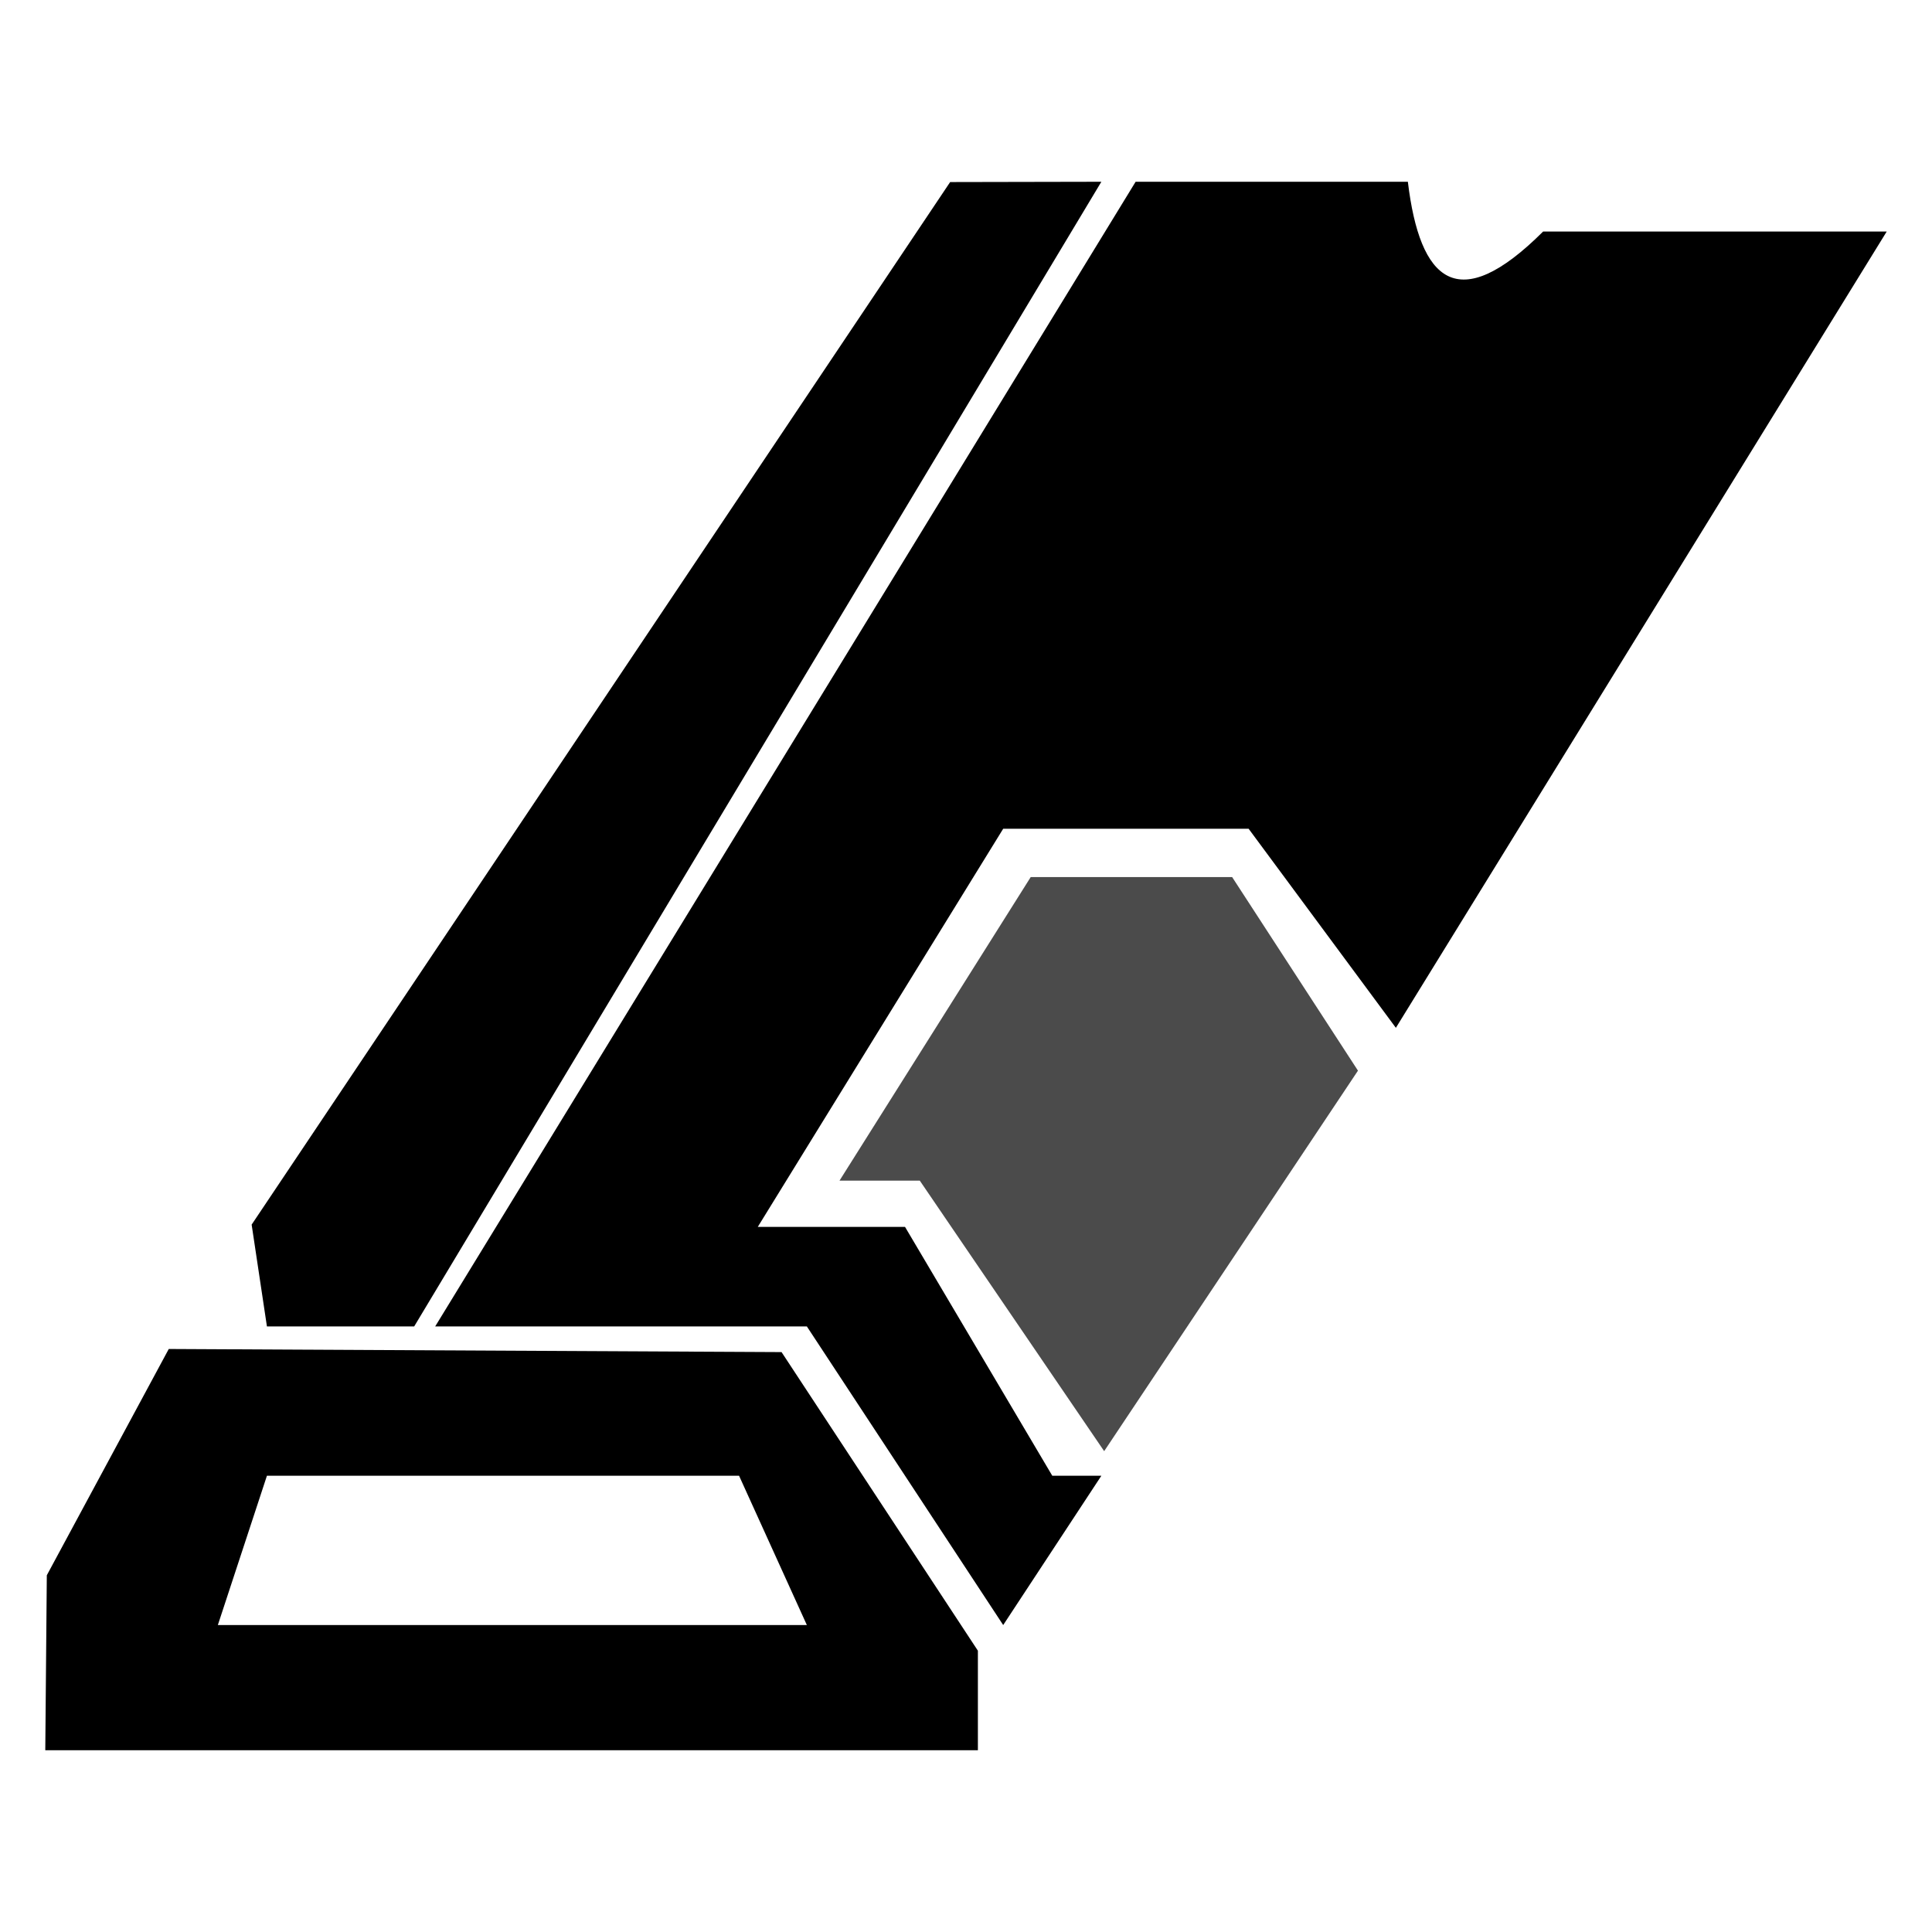
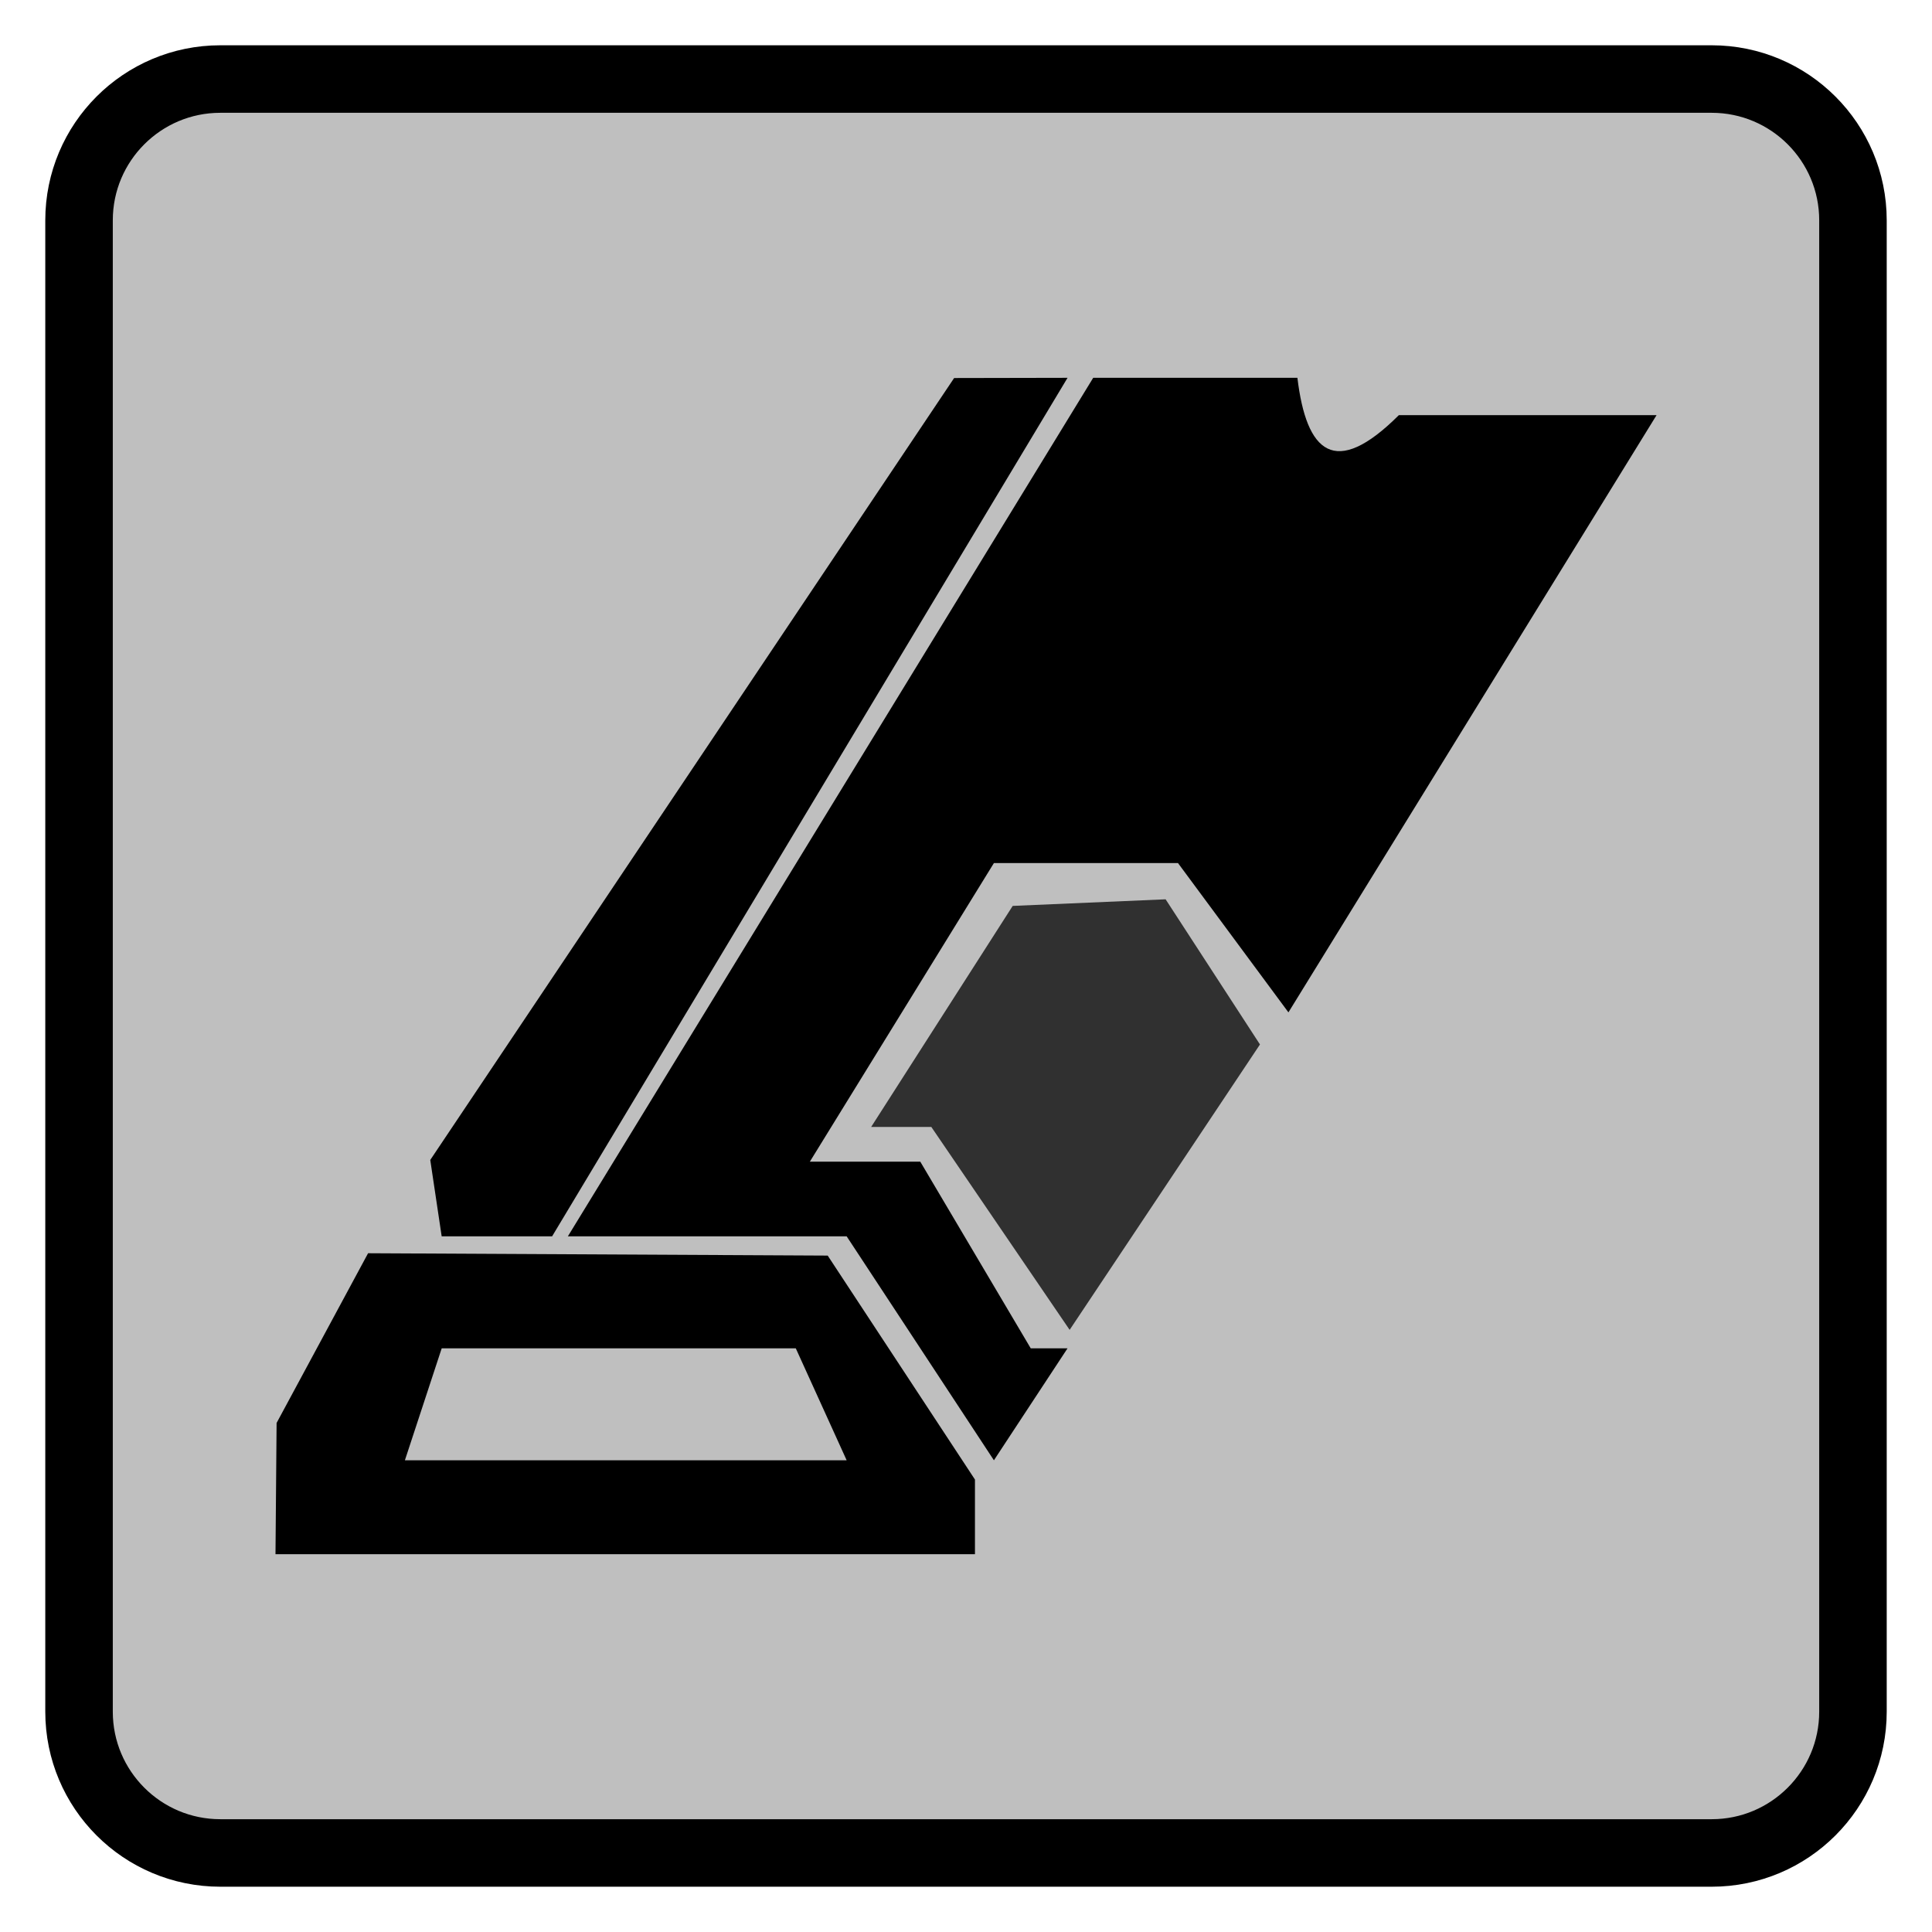
- <svg xmlns="http://www.w3.org/2000/svg" width="512" height="512">
-   <g style="display:inline">
-     <path d="M788.128 369.018h72.147c3.178 26.378 13.197 35.79 35.847 13.189h91.056l-130.08 211.027-39.023-52.757h-65.04l-65.04 105.514h39.024l39.024 65.946h13.008l-26.016 39.568-52.032-79.136h-98.499z" style="display:inline;fill:#000;fill-opacity:1;stroke:none;stroke-width:13.098px;stroke-linecap:butt;stroke-linejoin:miter;stroke-opacity:1" transform="translate(-487.177 -320.85)" />
-     <path d="m760.323 553.291-50.666 80.437h21.27l48.865 71.695 67.26-100.84-33.342-51.293z" style="display:inline;fill:#4b4b4b;fill-opacity:1;stroke:none;stroke-width:13.098px;stroke-linecap:butt;stroke-linejoin:miter;stroke-opacity:1" transform="translate(-487.177 -320.85)" />
-     <path d="m779.05 369.018-40.074.079-185.11 276.288 4.05 26.984h39.023zM531.9 678.346l-32.317 59.97-.406 46.368h247.151v-26.379l-52.031-79.135zm26.016 33.591h125.12l17.967 39.568H544.908Z" style="display:inline;fill:#000;fill-opacity:1;stroke:none;stroke-width:13.098px;stroke-linecap:butt;stroke-linejoin:miter;stroke-opacity:1" transform="translate(-487.177 -320.85)" />
+ <svg xmlns="http://www.w3.org/2000/svg" id="svg5" width="512" height="512" version="1.1" viewBox="0 0 135.467 135.467">
+   <g id="layer1">
+     <rect id="rect846" width="124.383" height="124.383" x="5.542" y="5.542" ry="9.908" style="fill:#000;fill-opacity:.251;stroke:#000;stroke-width:4.734;stroke-linejoin:round;stroke-opacity:1" />
+     <g id="g23345" style="fill:#000" transform="matrix(.19844 0 0 .19844 16.933 16.933)">
+       <g id="layer1-8" style="display:inline;fill:#000" transform="translate(-487.177 -320.85)">
+         <g id="g1165" style="fill:#000" transform="matrix(13.00795 0 0 13.1892 -5837.997 -3935.081)">
+           <path id="path914" d="M509.39 326.335h5.547c.244 2 1.014 2.714 2.756 1h7l-10 16-3-4h-5l-5 8h3l3 5h1l-2 3-4-6h-7.573z" style="display:inline;opacity:1;fill:#000;fill-opacity:1;stroke:none;stroke-width:1px;stroke-linecap:butt;stroke-linejoin:miter;stroke-opacity:1" />
+           <path id="path916" d="m507.203 340.483-3.845 5.922h1.635l3.757 5.436 5.17-7.646-2.563-3.889z" style="display:inline;opacity:.75;fill:#000;fill-opacity:1;stroke:none;stroke-width:1px;stroke-linecap:butt;stroke-linejoin:miter;stroke-opacity:1" />
+           <path id="path910" d="m508.693 326.335-3.081.006-14.23 20.948.31 2.046h3z" style="display:inline;opacity:1;fill:#000;fill-opacity:1;stroke:none;stroke-width:1px;stroke-linecap:butt;stroke-linejoin:miter;stroke-opacity:1" />
+           <path id="path921" d="m489.693 349.788-2.485 4.547-.03 3.516h19v-2l-4-6zm2 2.547h9.618l1.382 3h-12z" style="display:inline;fill:#000;fill-opacity:1;stroke:none;stroke-width:1px;stroke-linecap:butt;stroke-linejoin:miter;stroke-opacity:1" />
+         </g>
+       </g>
+     </g>
  </g>
+   <style id="style2" type="text/css">.st0{fill:#483737}.st1{fill:#241c1c}</style>
</svg>
